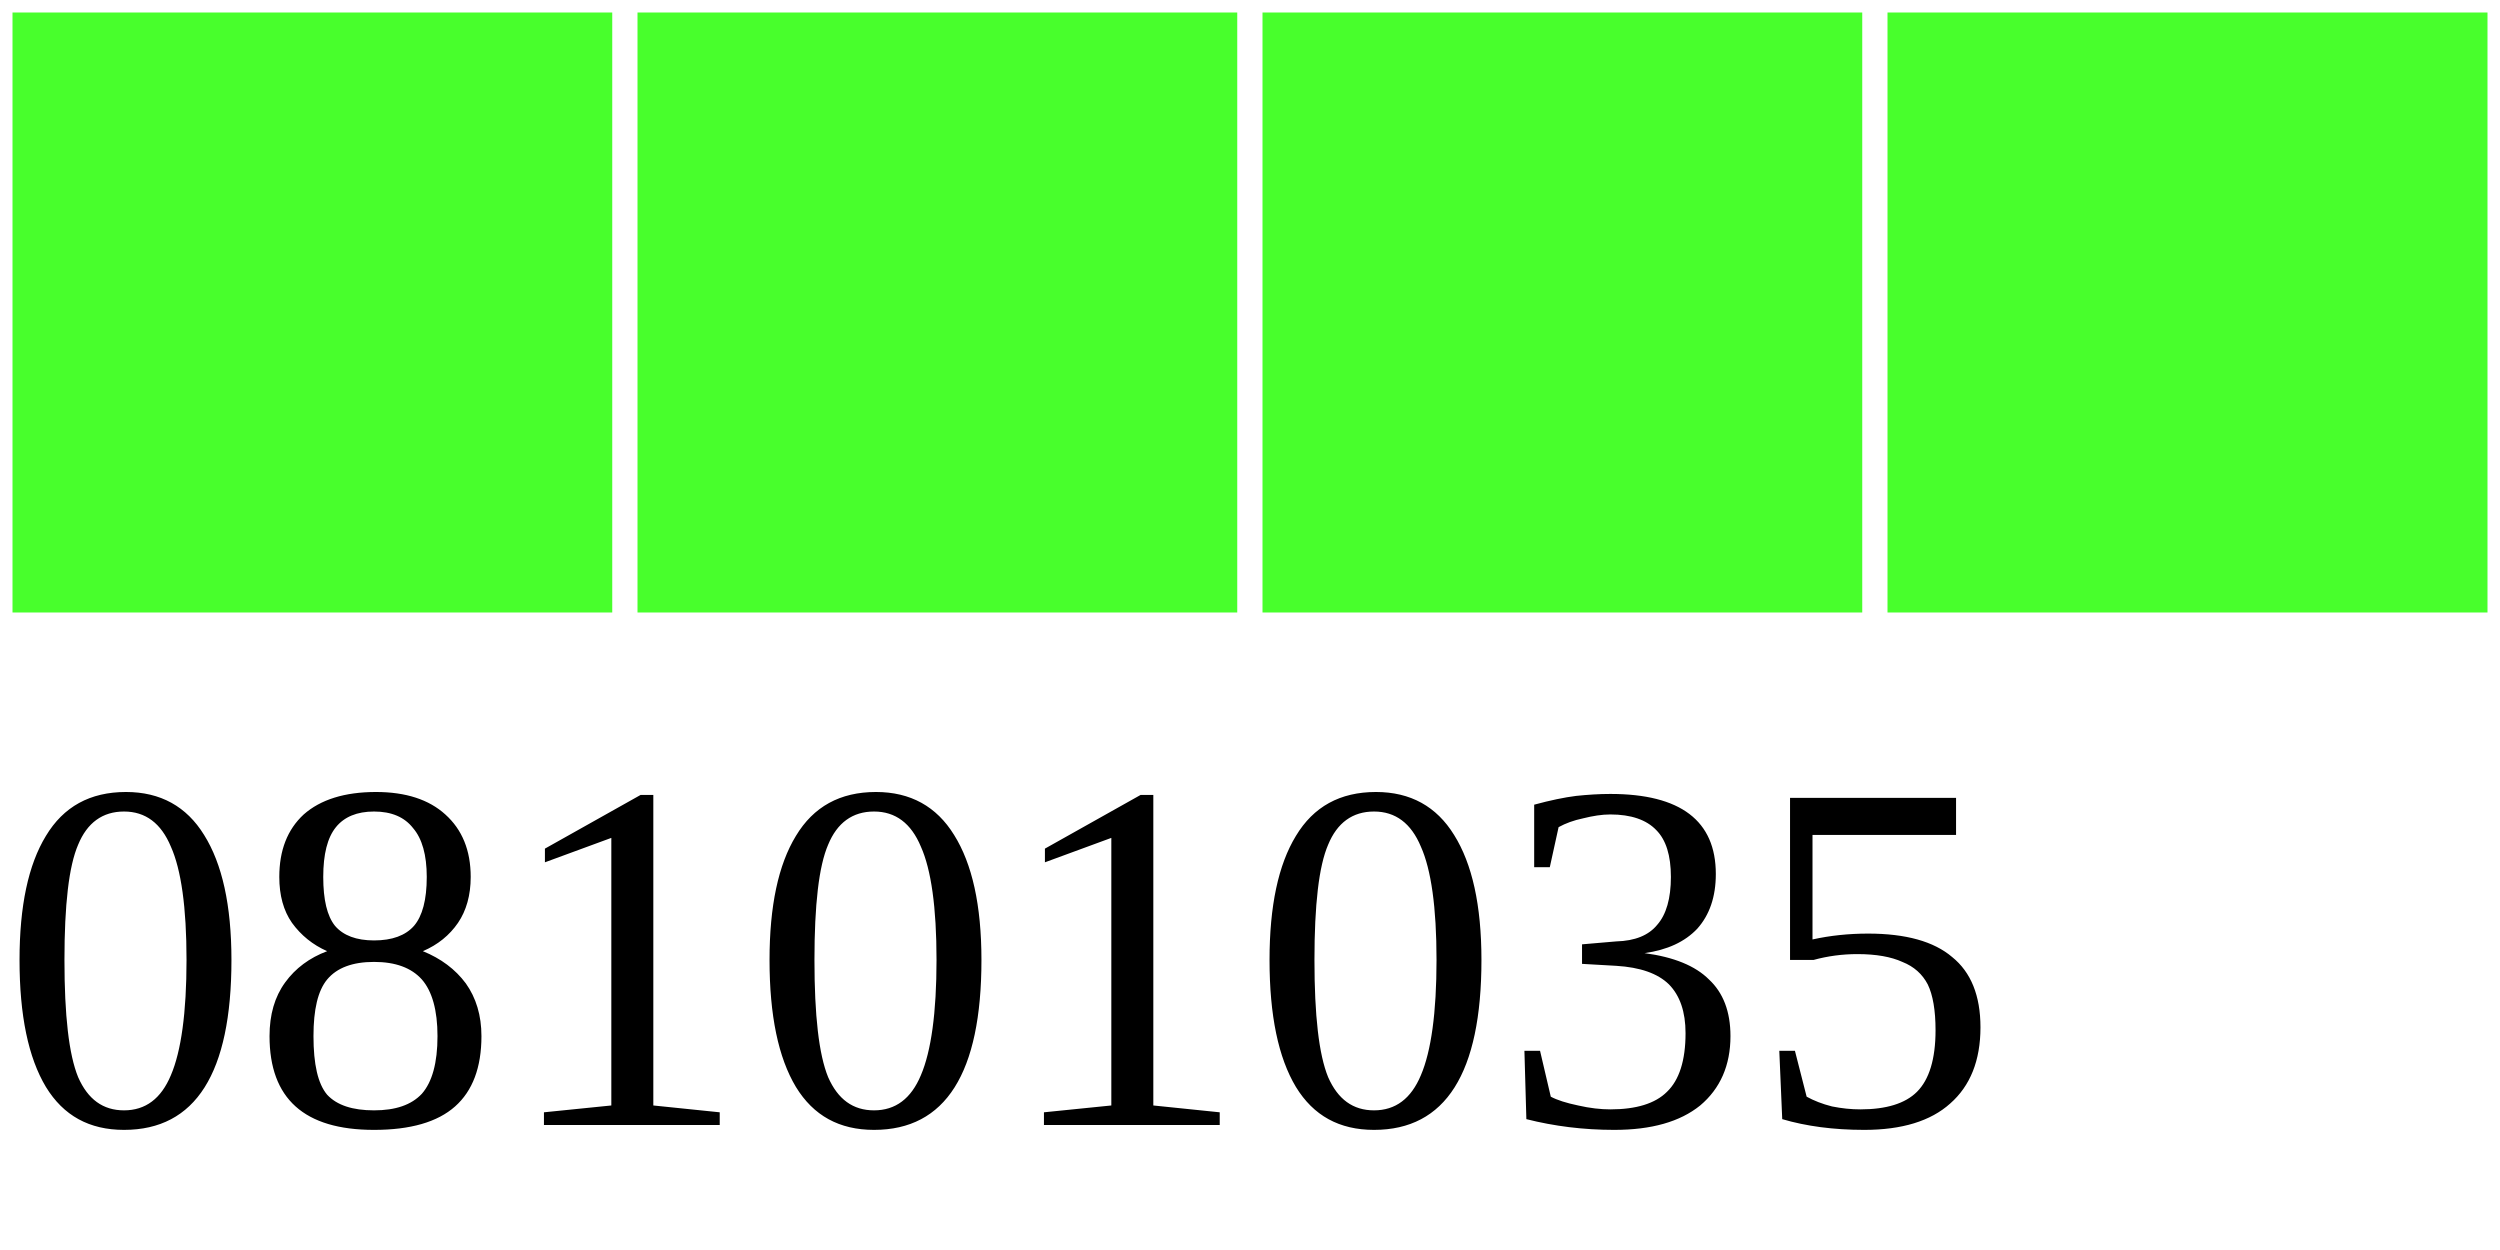
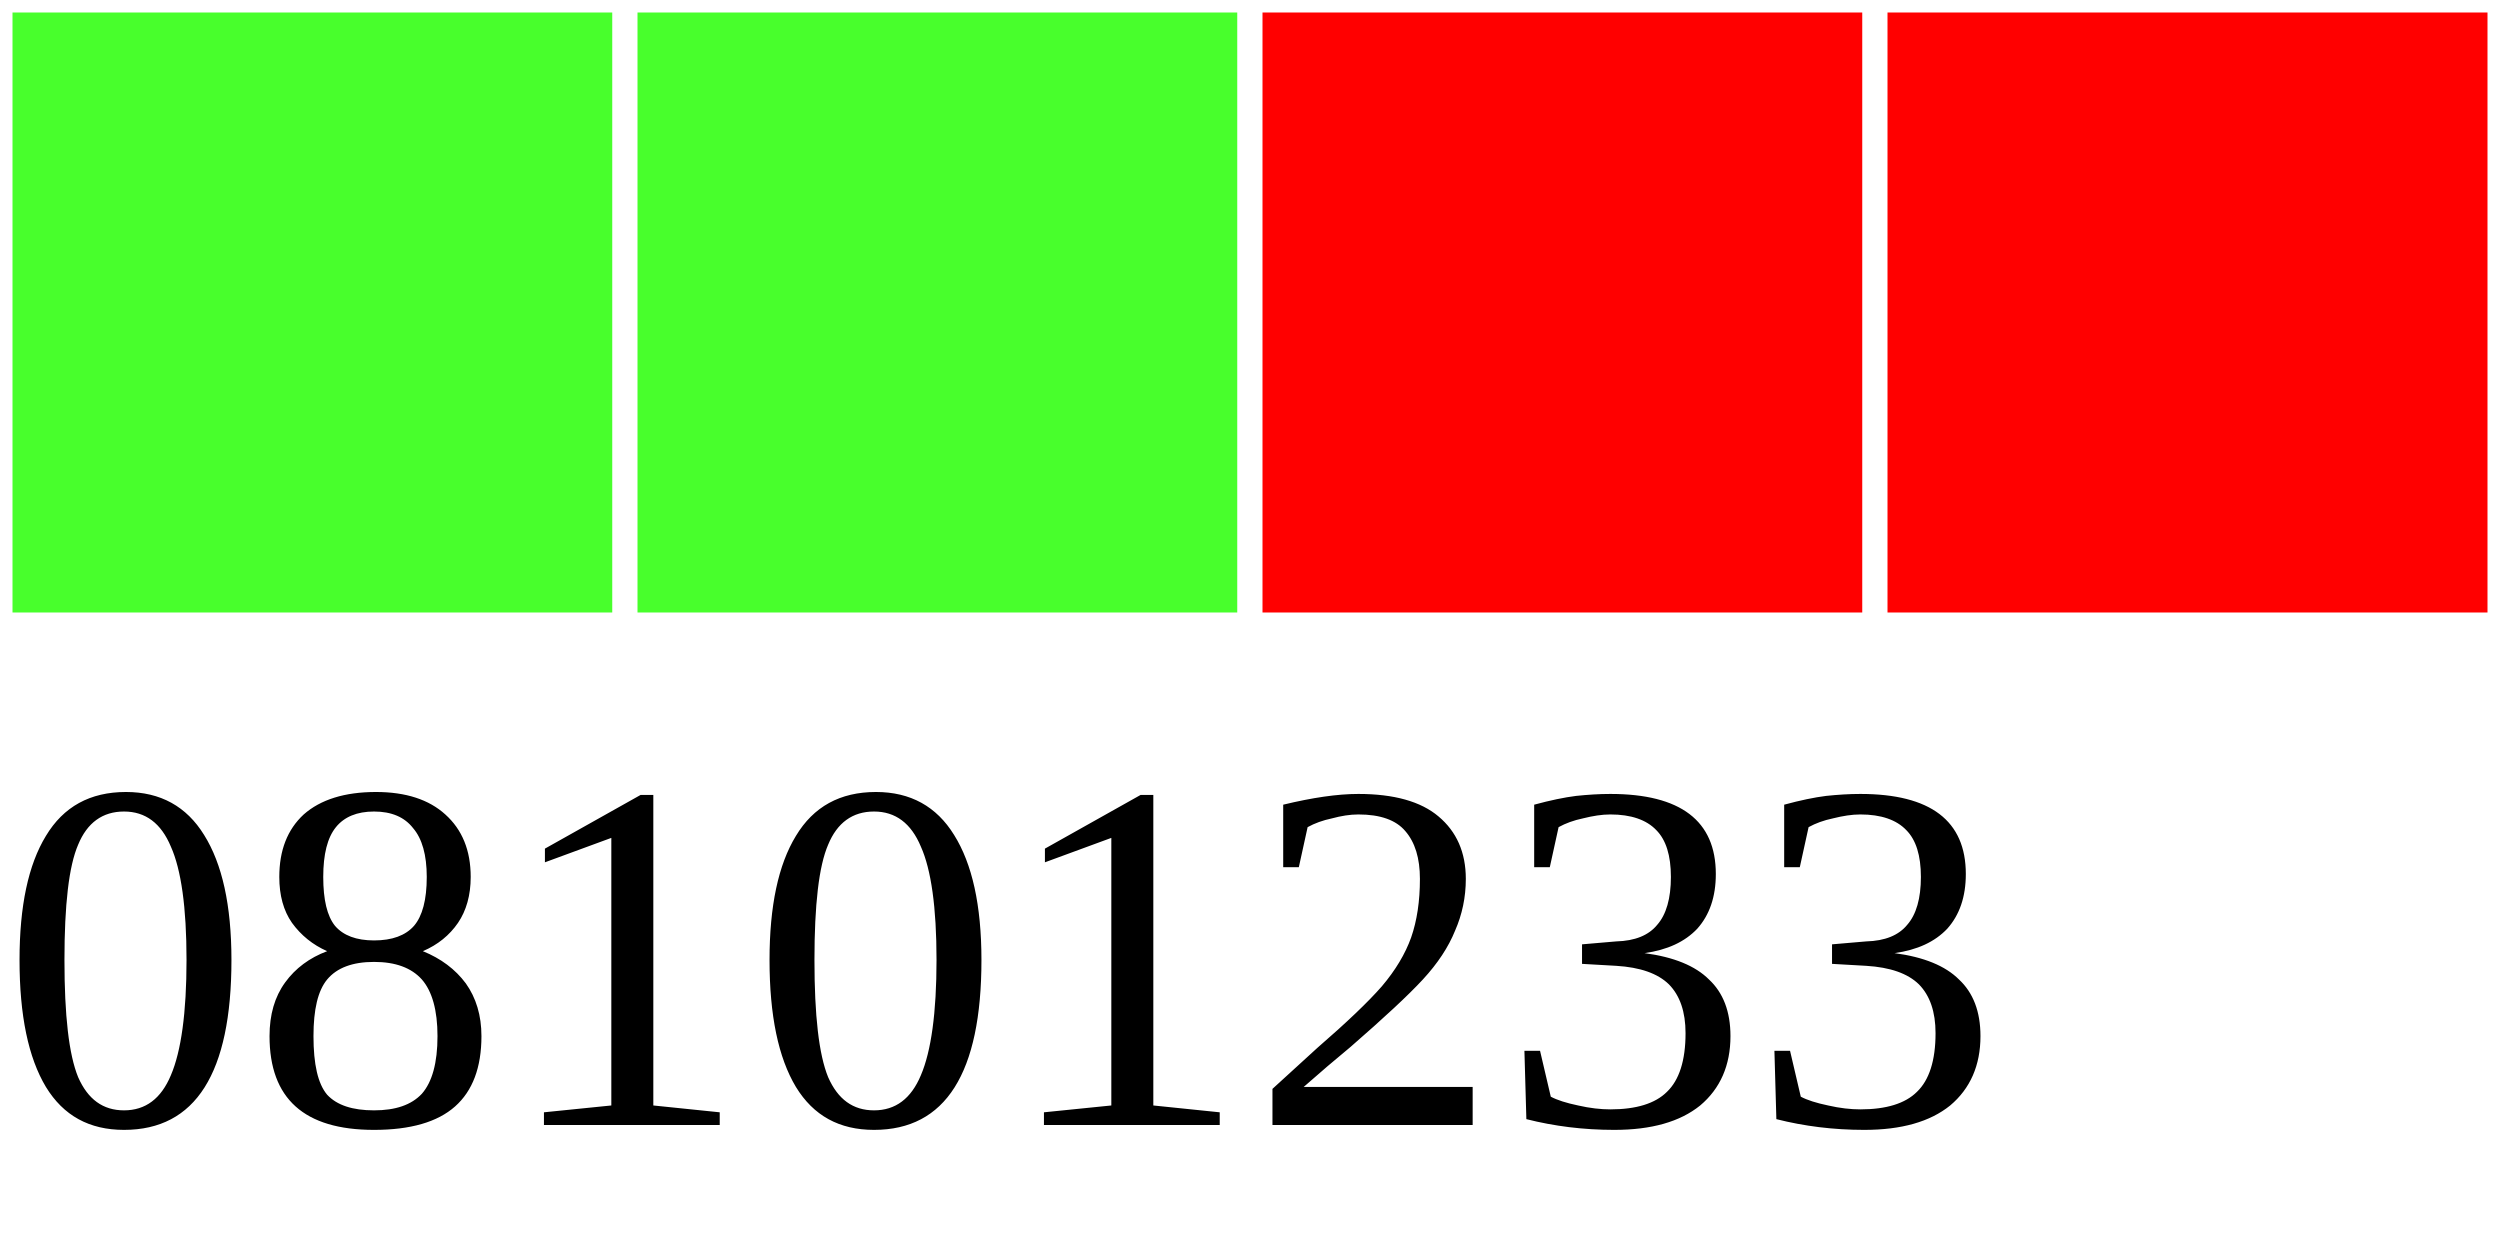
<svg xmlns="http://www.w3.org/2000/svg" width="40" height="20">
  <g>
    <rect width="10" height="10" style="fill:#48FF2C;stroke-width:0.4;stroke:rgb(255,255,255)" x="0" />
    <rect width="10" height="10" style="fill:#48FF2C;stroke-width:0.4;stroke:rgb(255,255,255)" x="10" />
-     <rect width="10" height="10" style="fill:#48FF2C;stroke-width:0.4;stroke:rgb(255,255,255)" x="20" />
-     <rect width="10" height="10" style="fill:#48FF2C;stroke-width:0.4;stroke:rgb(255,255,255)" x="30" />
-     <text x="0" y="18" fill="black" font-size="8">08101035</text>
+     <rect width="10" height="10" style="fill:#FF0000;stroke-width:0.4;stroke:rgb(255,255,255)" x="20" />
+     <rect width="10" height="10" style="fill:#FF0000;stroke-width:0.4;stroke:rgb(255,255,255)" x="30" />
+     <text x="0" y="18" fill="black" font-size="8">08101233</text>
  </g>
</svg>
